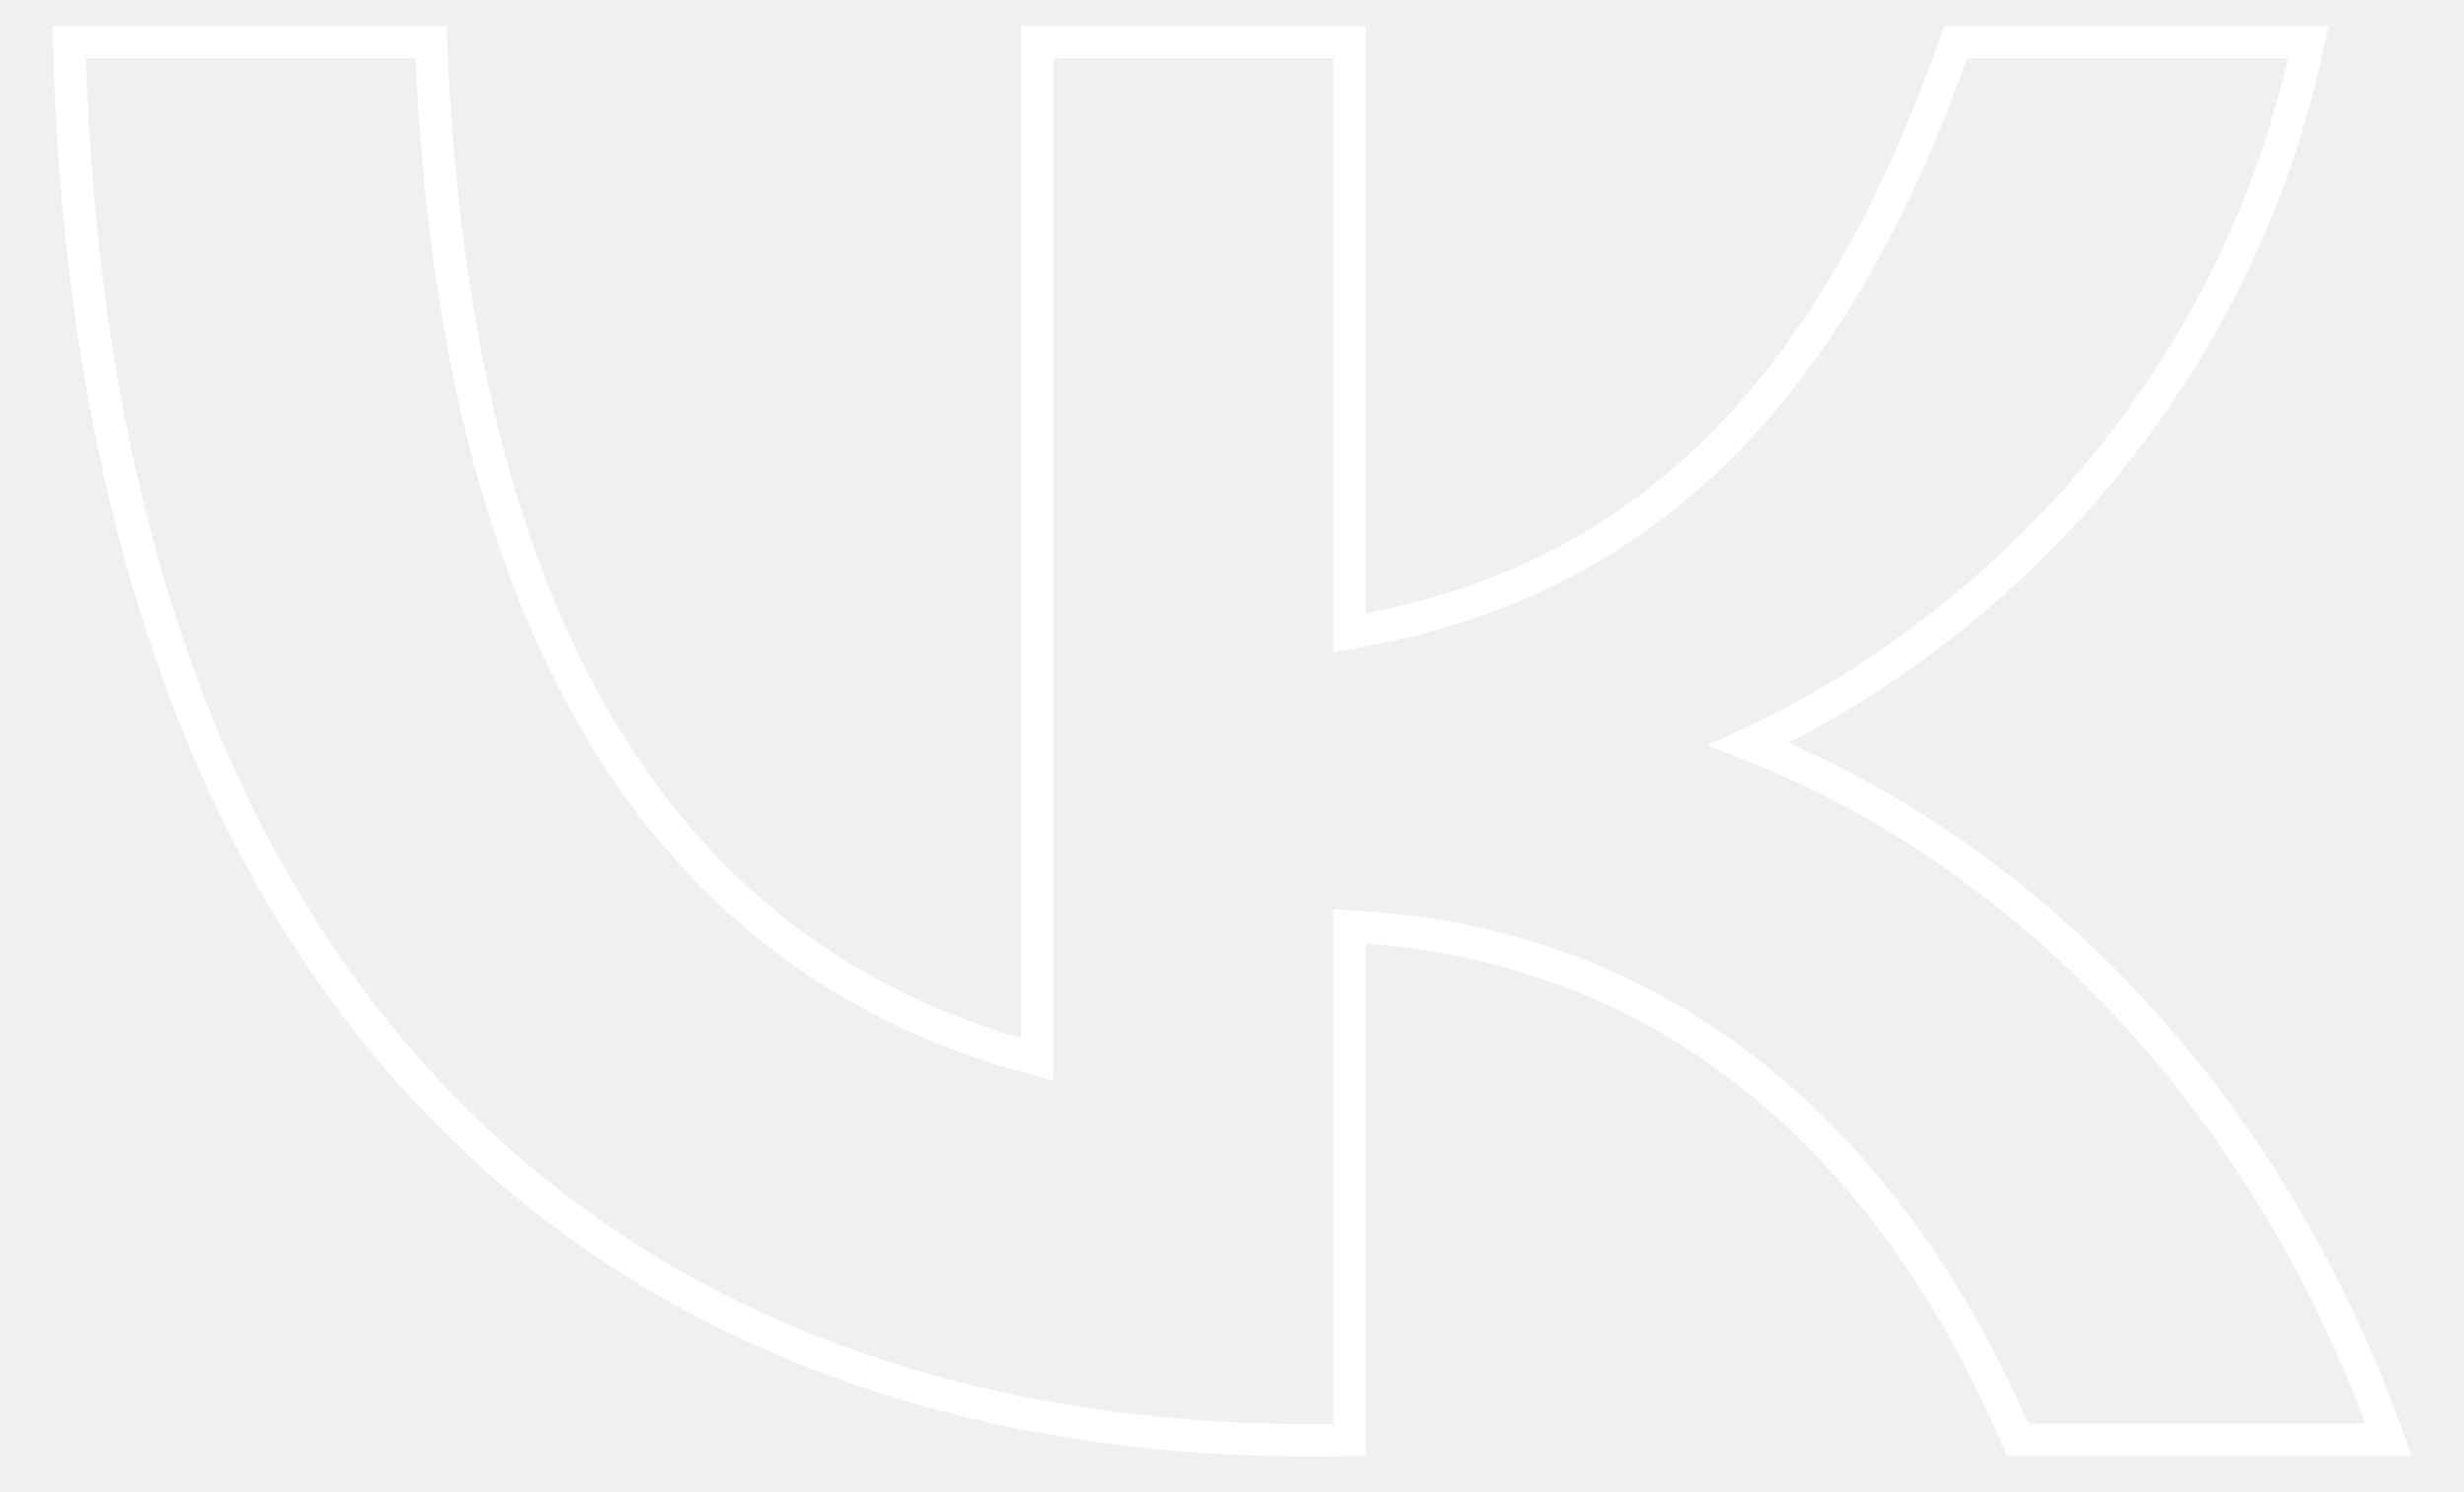
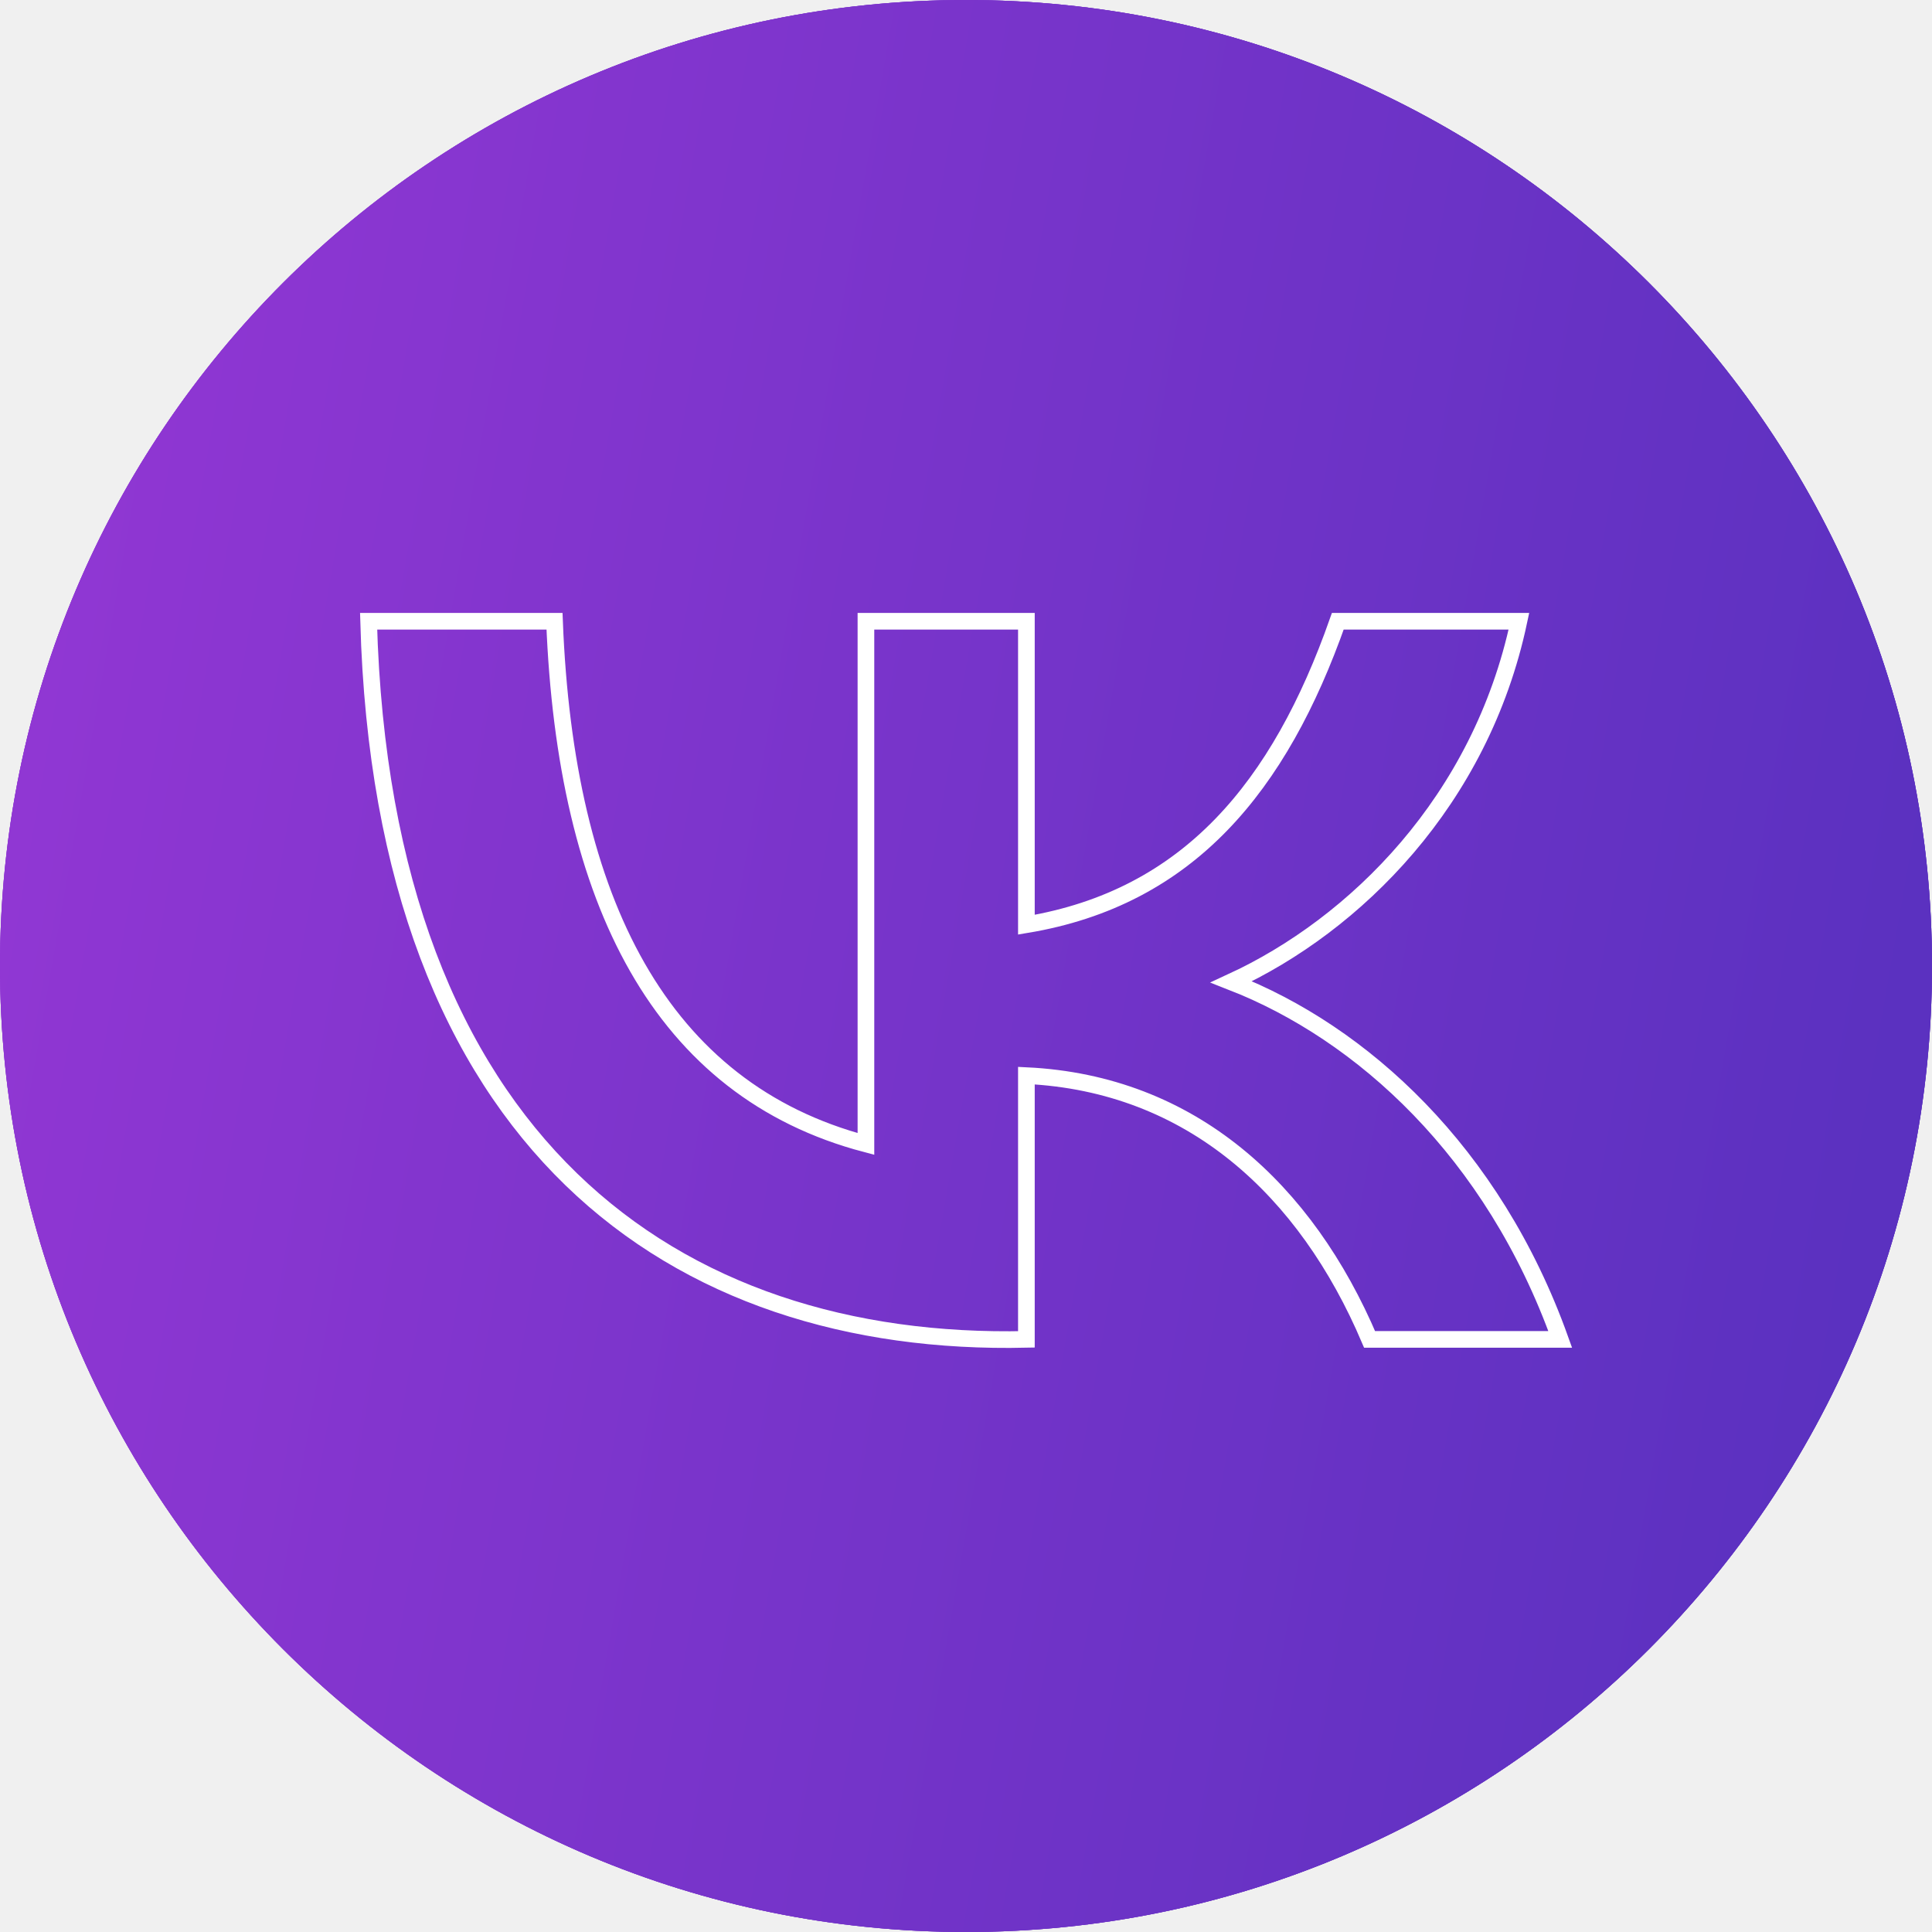
- <svg xmlns="http://www.w3.org/2000/svg" width="38" height="23" viewBox="0 0 38 23" fill="none">
-   <path d="M6.647 0.65H1.066C1.496 16.342 10.272 22.447 20.813 22.209V14.291C25.774 14.53 29.208 17.725 31.116 22.209H36.839C34.819 16.566 30.877 13.003 26.966 11.477C30.686 9.76 34.455 6.039 35.599 0.65H30.162C28.413 5.618 25.678 8.949 20.813 9.76V0.65H15.996V16.342C9.843 14.72 6.977 9.066 6.647 0.65Z" stroke="white" stroke-width="0.5" />
+ <svg xmlns="http://www.w3.org/2000/svg" width="58" height="58" viewBox="0 0 58 58" fill="none">
+   <g filter="url(#filter0_b_1558_7798)">
+     <rect width="58" height="58" rx="29" fill="url(#paint0_linear_1558_7798)" />
+     <rect x="0.25" y="0.25" width="57.5" height="57.5" rx="28.75" stroke="url(#paint1_linear_1558_7798)" stroke-width="0.5" />
+     <circle cx="29" cy="29" r="28.75" stroke="url(#paint2_linear_1558_7798)" stroke-width="0.5" />
+     <path d="M16.647 18.65H11.066C11.496 34.342 20.272 40.447 30.813 40.209V32.291C35.774 32.53 39.208 35.725 41.116 40.209H46.839C44.819 34.566 40.877 31.003 36.966 29.477C40.687 27.76 44.455 24.04 45.599 18.65H40.162C38.413 23.618 35.678 26.949 30.813 27.76V18.65H25.996V34.342C19.843 32.72 16.977 27.066 16.647 18.65Z" stroke="white" stroke-width="0.5" />
+   </g>
+   <defs>
+     <filter id="filter0_b_1558_7798" x="-2" y="-2" width="62" height="62" filterUnits="userSpaceOnUse" color-interpolation-filters="sRGB">
+       <feFlood flood-opacity="0" result="BackgroundImageFix" />
+       <feGaussianBlur in="BackgroundImageFix" stdDeviation="1" />
+       <feComposite in2="SourceAlpha" operator="in" result="effect1_backgroundBlur_1558_7798" />
+       <feBlend mode="normal" in="SourceGraphic" in2="effect1_backgroundBlur_1558_7798" result="shape" />
+     </filter>
+     <linearGradient id="paint0_linear_1558_7798" x1="8.7" y1="-40.962" x2="67.701" y2="-30.671" gradientUnits="userSpaceOnUse">
+       <stop stop-color="#9337D4" />
+       <stop offset="1" stop-color="#5B31C0" />
+     </linearGradient>
+     <linearGradient id="paint1_linear_1558_7798" x1="8.7" y1="-40.962" x2="67.701" y2="-30.671" gradientUnits="userSpaceOnUse">
+       <stop stop-color="#9337D4" />
+       <stop offset="1" stop-color="#5B31C0" />
+     </linearGradient>
+     <linearGradient id="paint2_linear_1558_7798" x1="8.7" y1="-40.962" x2="67.701" y2="-30.671" gradientUnits="userSpaceOnUse">
+       <stop stop-color="#9337D4" />
+       <stop offset="1" stop-color="#5B31C0" />
+     </linearGradient>
+   </defs>
</svg>
